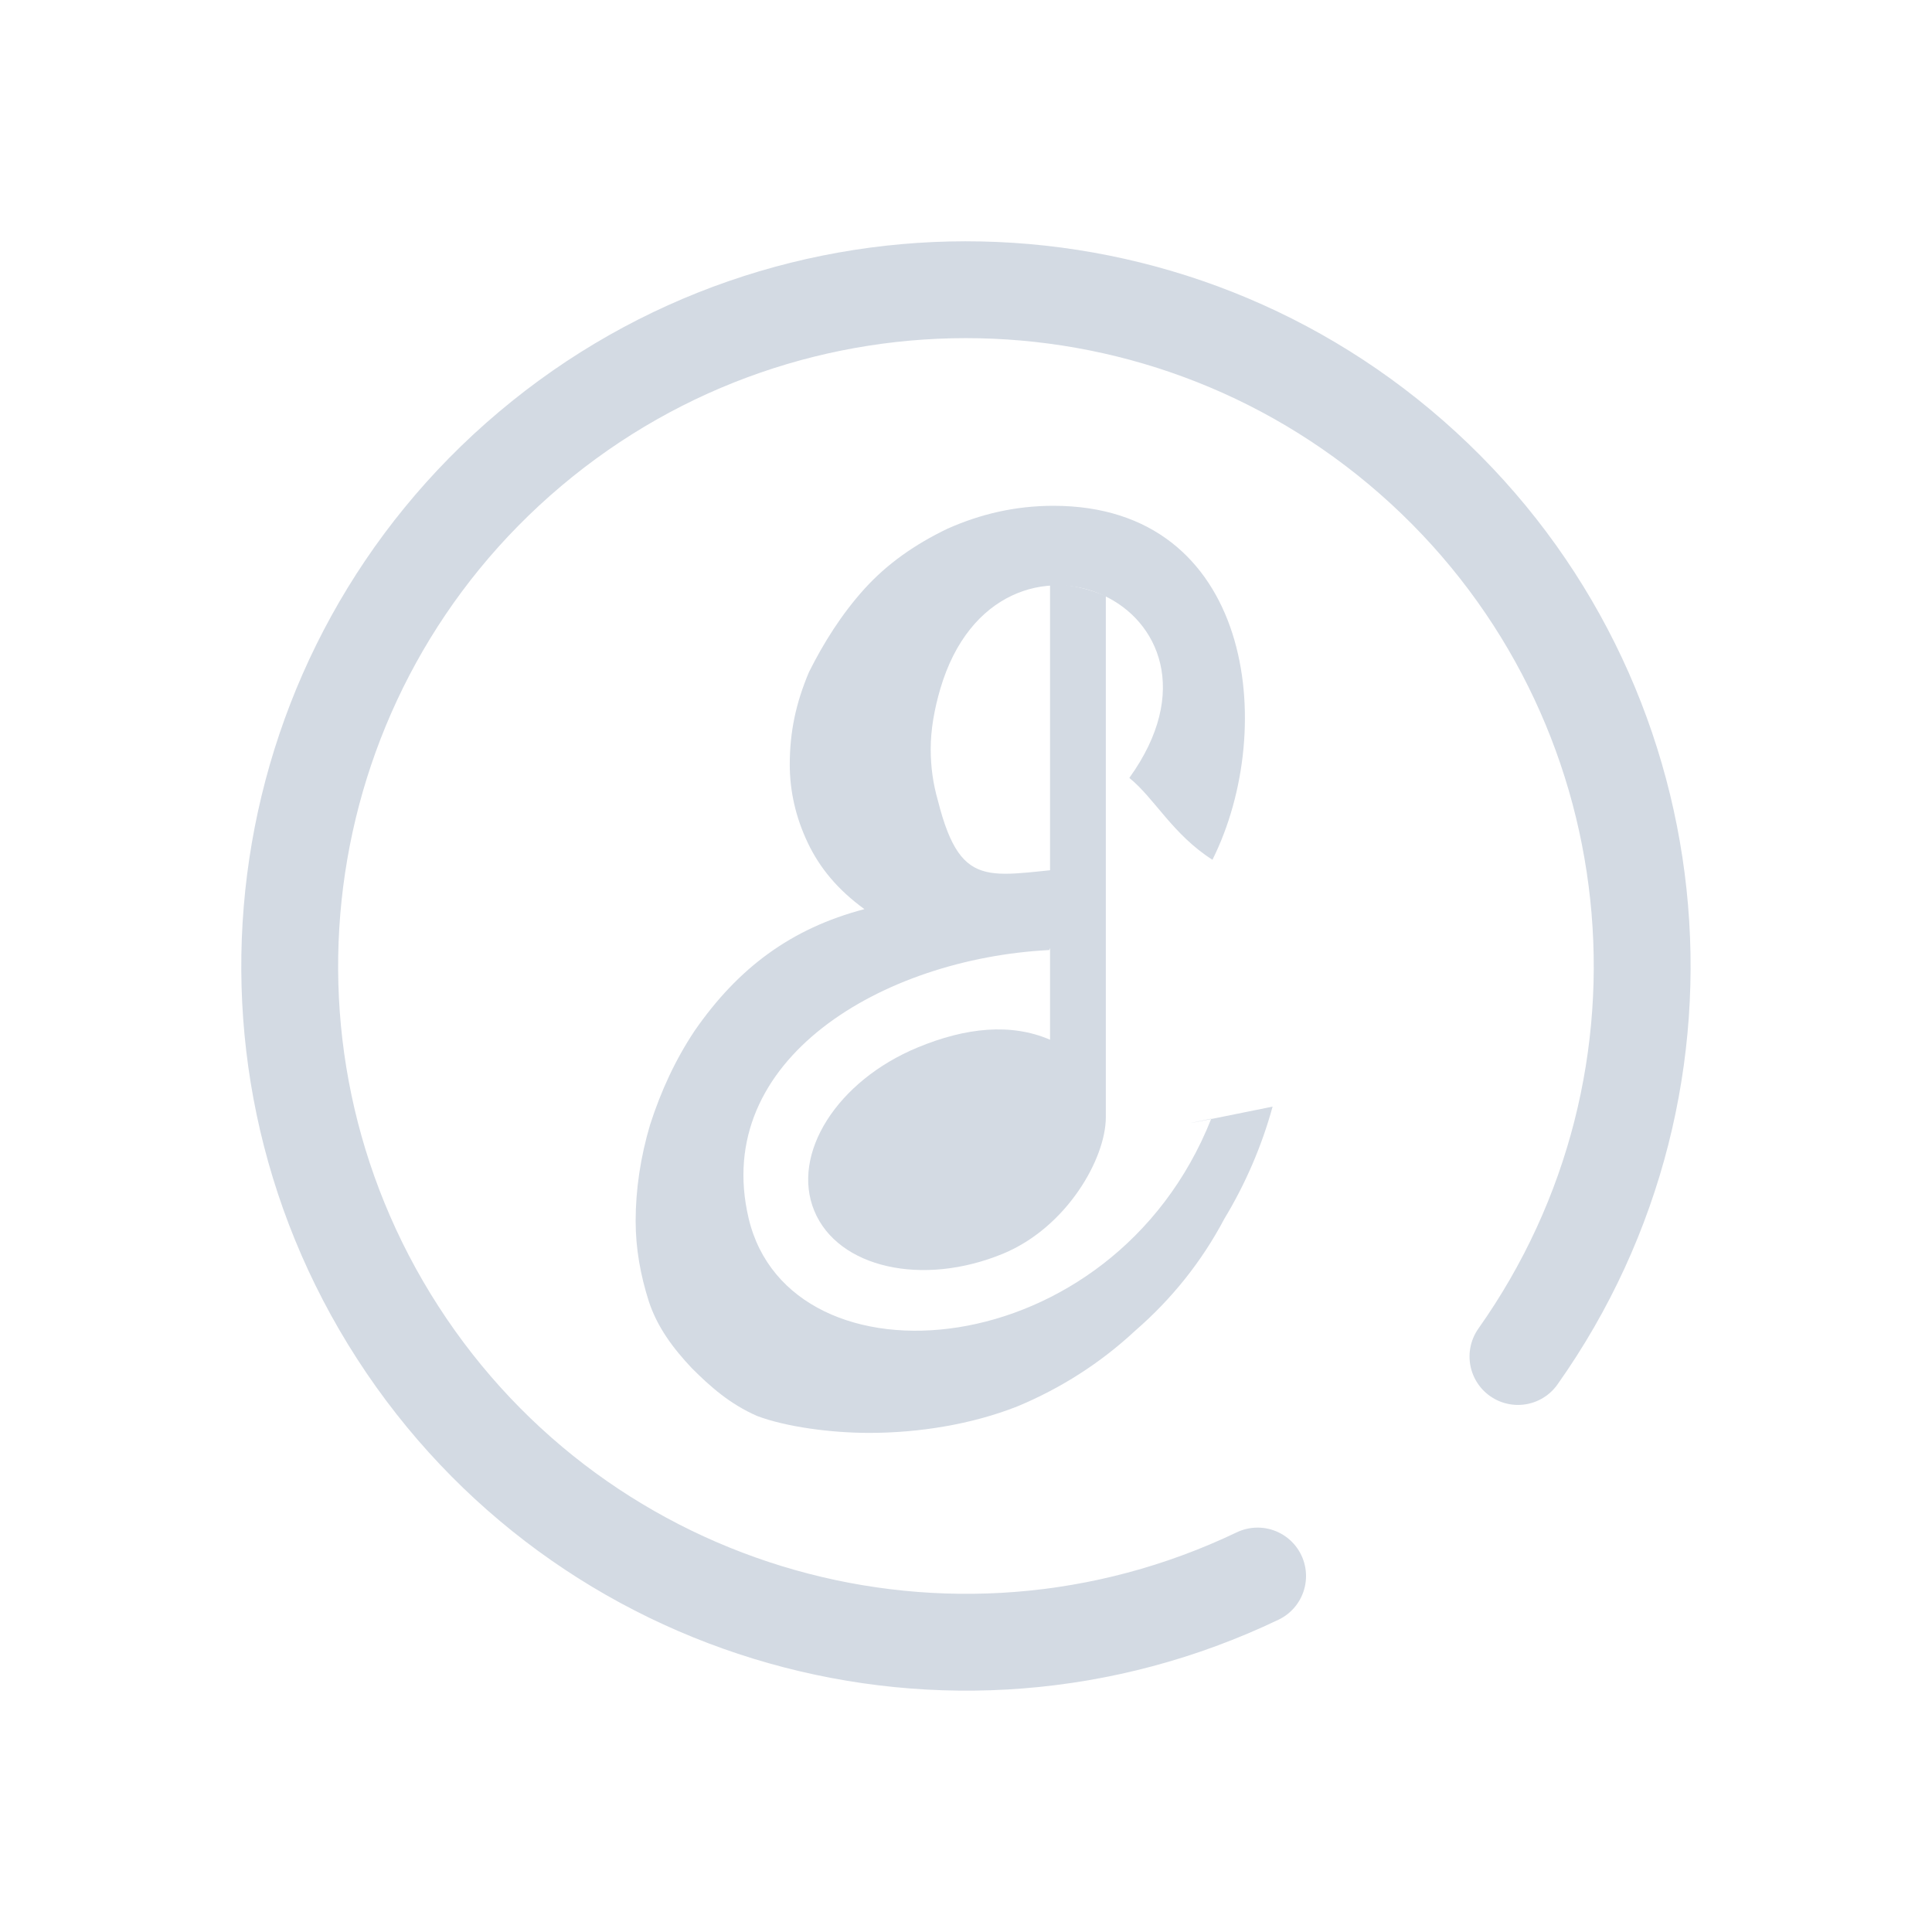
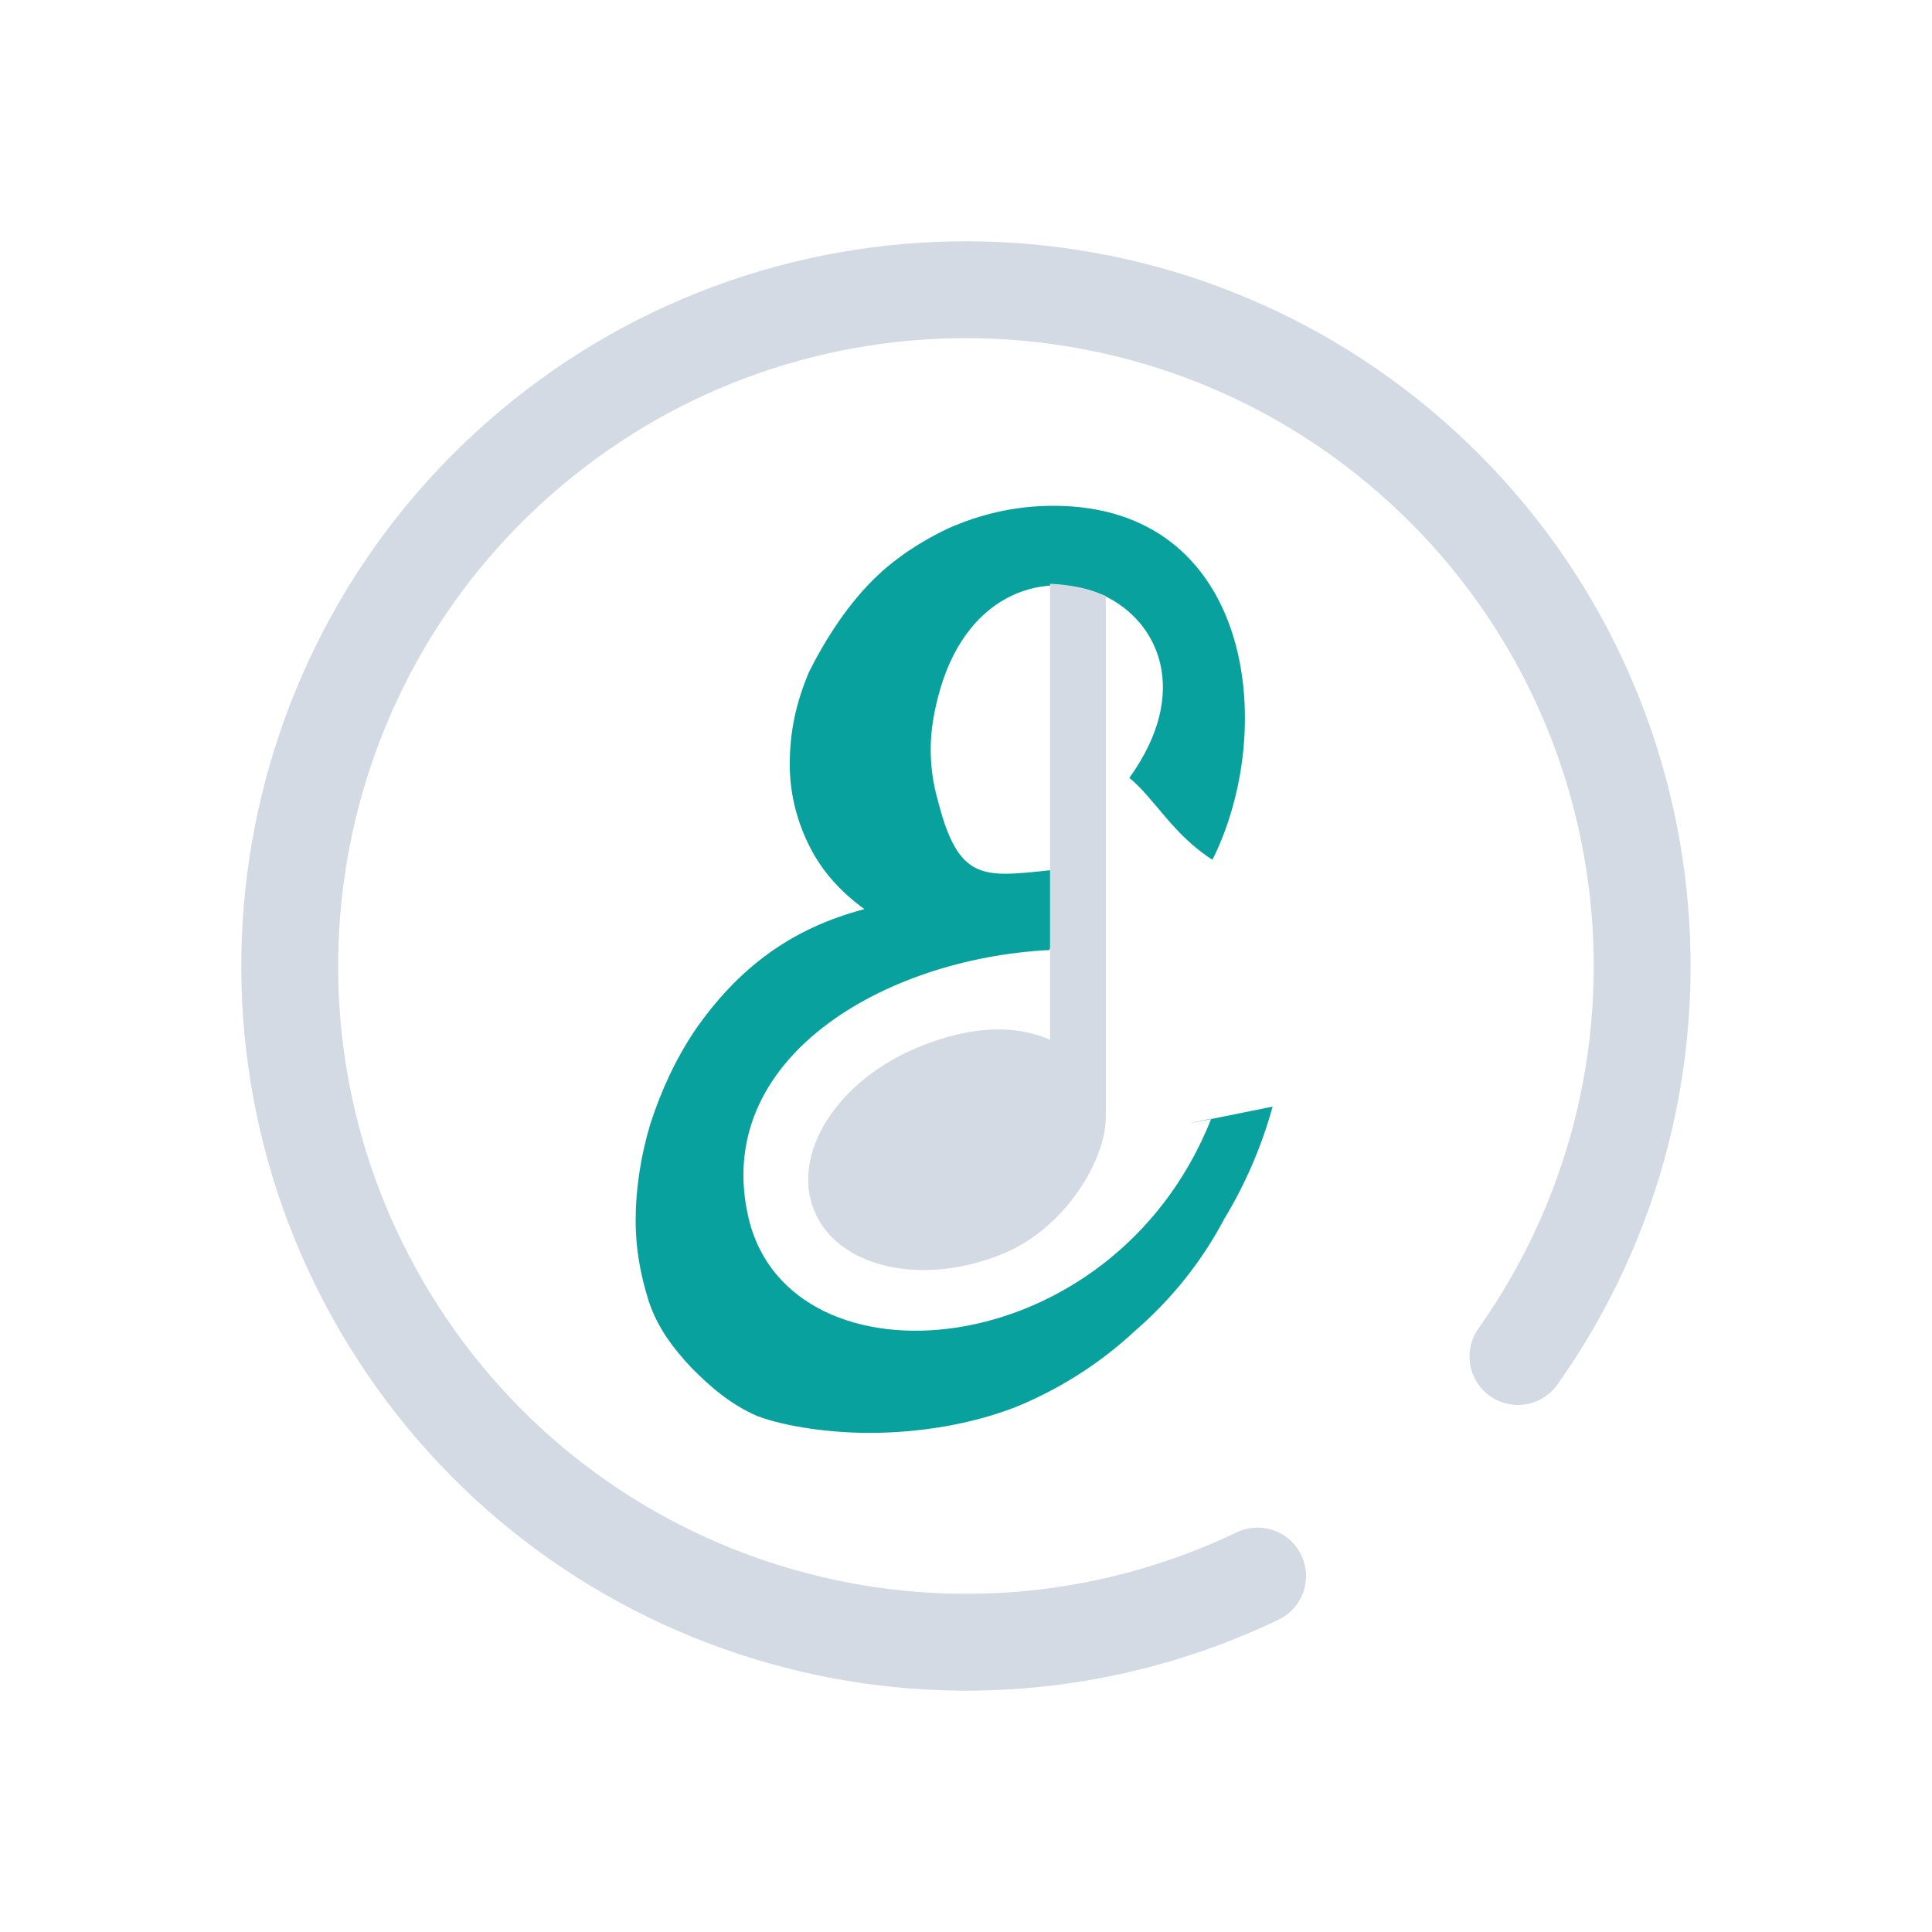
<svg xmlns="http://www.w3.org/2000/svg" width="32" height="32" version="1.1" id="svg16">
  <defs id="defs20" />
  <g id="elisa">
    <rect style="opacity:0.001" width="32" height="32" x="0" y="0" id="rect9" />
    <g id="g12" transform="matrix(0.5286119,0,0,0.5286119,30.21383,-2.620193)">
      <g id="g4" />
      <g id="g10">
        <g id="g8">
-           <path d="m -17.282,39.63 c 0,0 1.1,-0.332 0,0 -0.34,1.245 -0.868,2.453 -1.509,3.509 -0.717,1.358 -1.661,2.528 -2.792,3.509 -1.094,1.019 -2.339,1.811 -3.697,2.376 -1.433,0.566 -3.093,0.83 -4.64,0.83 -1.207,0 -2.603,-0.188 -3.509,-0.528 -0.868,-0.378 -1.485,-0.935 -2.052,-1.501 -0.604,-0.641 -1.08,-1.291 -1.344,-2.084 -0.264,-0.83 -0.415,-1.66 -0.415,-2.527 0,-0.981 0.151,-2 0.453,-3.018 0.34,-1.056 0.792,-2.037 1.396,-2.943 1.358,-1.962 3.018,-3.207 5.319,-3.81 -0.83,-0.604 -1.396,-1.283 -1.773,-2.075 -0.378,-0.792 -0.566,-1.622 -0.566,-2.452 0,-1.019 0.188,-1.924 0.604,-2.905 0.453,-0.905 1.019,-1.811 1.736,-2.603 0.717,-0.792 1.585,-1.396 2.603,-1.886 1.019,-0.453 2.113,-0.717 3.32,-0.717 6.225,0 7.055,6.942 4.981,11.091 -1.245,-0.792 -1.812,-1.924 -2.604,-2.565 3.886,-5.395 -4.112,-8.941 -5.923,-2.792 -0.188,0.641 -0.301,1.283 -0.301,1.886 0,0.566 0.075,1.094 0.227,1.622 0.754,2.981 1.711,2.263 4.691,2.075 l -1.203,2.603 c -5.208,0.264 -10.591,3.424 -9.421,8.401 1.286,5.468 11.404,4.69 14.498,-3.119 -2.151,0.452 1.924,-0.377 1.924,-0.377 z" id="path6-3" style="fill:#d3dae3;fill-opacity:1;stroke-width:0.525" />
+           <path d="m -17.282,39.63 c 0,0 1.1,-0.332 0,0 -0.34,1.245 -0.868,2.453 -1.509,3.509 -0.717,1.358 -1.661,2.528 -2.792,3.509 -1.094,1.019 -2.339,1.811 -3.697,2.376 -1.433,0.566 -3.093,0.83 -4.64,0.83 -1.207,0 -2.603,-0.188 -3.509,-0.528 -0.868,-0.378 -1.485,-0.935 -2.052,-1.501 -0.604,-0.641 -1.08,-1.291 -1.344,-2.084 -0.264,-0.83 -0.415,-1.66 -0.415,-2.527 0,-0.981 0.151,-2 0.453,-3.018 0.34,-1.056 0.792,-2.037 1.396,-2.943 1.358,-1.962 3.018,-3.207 5.319,-3.81 -0.83,-0.604 -1.396,-1.283 -1.773,-2.075 -0.378,-0.792 -0.566,-1.622 -0.566,-2.452 0,-1.019 0.188,-1.924 0.604,-2.905 0.453,-0.905 1.019,-1.811 1.736,-2.603 0.717,-0.792 1.585,-1.396 2.603,-1.886 1.019,-0.453 2.113,-0.717 3.32,-0.717 6.225,0 7.055,6.942 4.981,11.091 -1.245,-0.792 -1.812,-1.924 -2.604,-2.565 3.886,-5.395 -4.112,-8.941 -5.923,-2.792 -0.188,0.641 -0.301,1.283 -0.301,1.886 0,0.566 0.075,1.094 0.227,1.622 0.754,2.981 1.711,2.263 4.691,2.075 l -1.203,2.603 c -5.208,0.264 -10.591,3.424 -9.421,8.401 1.286,5.468 11.404,4.69 14.498,-3.119 -2.151,0.452 1.924,-0.377 1.924,-0.377 z" id="path6-3" style="fill:#08a19d;fill-opacity:1;stroke-width:0.525" />
        </g>
      </g>
    </g>
    <path style="color:#31363b;fill:none;fill-opacity:1;stroke:#d3dae3;stroke-width:1.604;stroke-linecap:round;stroke-miterlimit:4;stroke-dasharray:none;stroke-opacity:1;stop-color:#31363b" class="ColorScheme-Text" transform="scale(-1)" d="m -20.83,-26.104 a 11.2,11.2 0 0 1 14.241,4.031 11.2,11.2 0 0 1 -2.191,14.637 11.2,11.2 0 0 1 -14.797,-0.315 11.2,11.2 0 0 1 -1.565,-14.717" id="path12" />
    <path id="path9-3" class="ColorScheme-Text" d="m 17.392,9.669 v 7.552 c -0.645,-0.278 -1.394,-0.203 -2.192,0.128 -1.337,0.553 -2.103,1.765 -1.712,2.708 0.39,0.943 1.792,1.26 3.128,0.707 1.055,-0.438 1.7,-1.575 1.7,-2.26 v -6.706 0 0 0 0 -1.926 C 18.026,9.749 17.718,9.681 17.392,9.669 Z" style="fill:#d3dae3;fill-opacity:1;stroke:none;stroke-width:0.77" />
  </g>
  <g id="22-22-elisa">
    <rect style="opacity:0.001" width="22" height="22" x="32" y="10" id="rect2" />
    <g id="g4-3" transform="matrix(0.3524065,0,0,0.3524065,52.47586,8.586611)" />
    <g id="g10-5" transform="matrix(0.3524065,0,0,0.3524065,52.47586,8.586611)">
      <g id="g8-6">
-         <path d="m -17.282,39.63 c 0,0 1.1,-0.332 0,0 -0.34,1.245 -0.868,2.453 -1.509,3.509 -0.717,1.358 -1.661,2.528 -2.792,3.509 -1.094,1.019 -2.339,1.811 -3.697,2.376 -1.433,0.566 -3.093,0.83 -4.64,0.83 -1.207,0 -2.603,-0.188 -3.509,-0.528 -0.868,-0.378 -1.485,-0.935 -2.052,-1.501 -0.604,-0.641 -1.08,-1.291 -1.344,-2.084 -0.264,-0.83 -0.415,-1.66 -0.415,-2.527 0,-0.981 0.151,-2 0.453,-3.018 0.34,-1.056 0.792,-2.037 1.396,-2.943 1.358,-1.962 3.018,-3.207 5.319,-3.81 -0.83,-0.604 -1.396,-1.283 -1.773,-2.075 -0.378,-0.792 -0.566,-1.622 -0.566,-2.452 0,-1.019 0.188,-1.924 0.604,-2.905 0.453,-0.905 1.019,-1.811 1.736,-2.603 0.717,-0.792 1.585,-1.396 2.603,-1.886 1.019,-0.453 2.113,-0.717 3.32,-0.717 6.225,0 7.055,6.942 4.981,11.091 -1.245,-0.792 -1.812,-1.924 -2.604,-2.565 3.886,-5.395 -4.112,-8.941 -5.923,-2.792 -0.188,0.641 -0.301,1.283 -0.301,1.886 0,0.566 0.075,1.094 0.227,1.622 0.754,2.981 1.711,2.263 4.691,2.075 l -1.203,2.603 c -5.208,0.264 -10.591,3.424 -9.421,8.401 1.286,5.468 11.404,4.69 14.498,-3.119 -2.151,0.452 1.924,-0.377 1.924,-0.377 z" id="path6-3-2" style="fill:#d3dae3;fill-opacity:1;stroke-width:0.525" />
+         <path d="m -17.282,39.63 c 0,0 1.1,-0.332 0,0 -0.34,1.245 -0.868,2.453 -1.509,3.509 -0.717,1.358 -1.661,2.528 -2.792,3.509 -1.094,1.019 -2.339,1.811 -3.697,2.376 -1.433,0.566 -3.093,0.83 -4.64,0.83 -1.207,0 -2.603,-0.188 -3.509,-0.528 -0.868,-0.378 -1.485,-0.935 -2.052,-1.501 -0.604,-0.641 -1.08,-1.291 -1.344,-2.084 -0.264,-0.83 -0.415,-1.66 -0.415,-2.527 0,-0.981 0.151,-2 0.453,-3.018 0.34,-1.056 0.792,-2.037 1.396,-2.943 1.358,-1.962 3.018,-3.207 5.319,-3.81 -0.83,-0.604 -1.396,-1.283 -1.773,-2.075 -0.378,-0.792 -0.566,-1.622 -0.566,-2.452 0,-1.019 0.188,-1.924 0.604,-2.905 0.453,-0.905 1.019,-1.811 1.736,-2.603 0.717,-0.792 1.585,-1.396 2.603,-1.886 1.019,-0.453 2.113,-0.717 3.32,-0.717 6.225,0 7.055,6.942 4.981,11.091 -1.245,-0.792 -1.812,-1.924 -2.604,-2.565 3.886,-5.395 -4.112,-8.941 -5.923,-2.792 -0.188,0.641 -0.301,1.283 -0.301,1.886 0,0.566 0.075,1.094 0.227,1.622 0.754,2.981 1.711,2.263 4.691,2.075 l -1.203,2.603 c -5.208,0.264 -10.591,3.424 -9.421,8.401 1.286,5.468 11.404,4.69 14.498,-3.119 -2.151,0.452 1.924,-0.377 1.924,-0.377 z" id="path6-3-2" style="fill:#08a19d;fill-opacity:1;stroke-width:0.525" />
      </g>
    </g>
    <path style="color:#31363b;fill:none;fill-opacity:1;stroke:#d3dae3;stroke-width:1.069;stroke-linecap:round;stroke-miterlimit:4;stroke-dasharray:none;stroke-opacity:1;stop-color:#31363b" class="ColorScheme-Text" transform="scale(-1)" d="m -46.22,-27.736 a 7.467,7.467 0 0 1 9.494,2.687 7.467,7.467 0 0 1 -1.46,9.758 7.467,7.467 0 0 1 -9.864,-0.21 7.467,7.467 0 0 1 -1.043,-9.811" id="path21" />
    <path id="path9-3-1" class="ColorScheme-Text" d="m 43.928,16.779 v 5.034 c -0.43,-0.185 -0.929,-0.135 -1.462,0.085 -0.891,0.369 -1.402,1.177 -1.142,1.805 0.26,0.629 1.194,0.84 2.086,0.471 0.703,-0.292 1.134,-1.05 1.134,-1.507 v -4.471 0 0 0 0 -1.284 c -0.193,-0.082 -0.399,-0.127 -0.616,-0.135 z" style="fill:#d3dae3;fill-opacity:1;stroke:none;stroke-width:0.513" />
  </g>
</svg>
